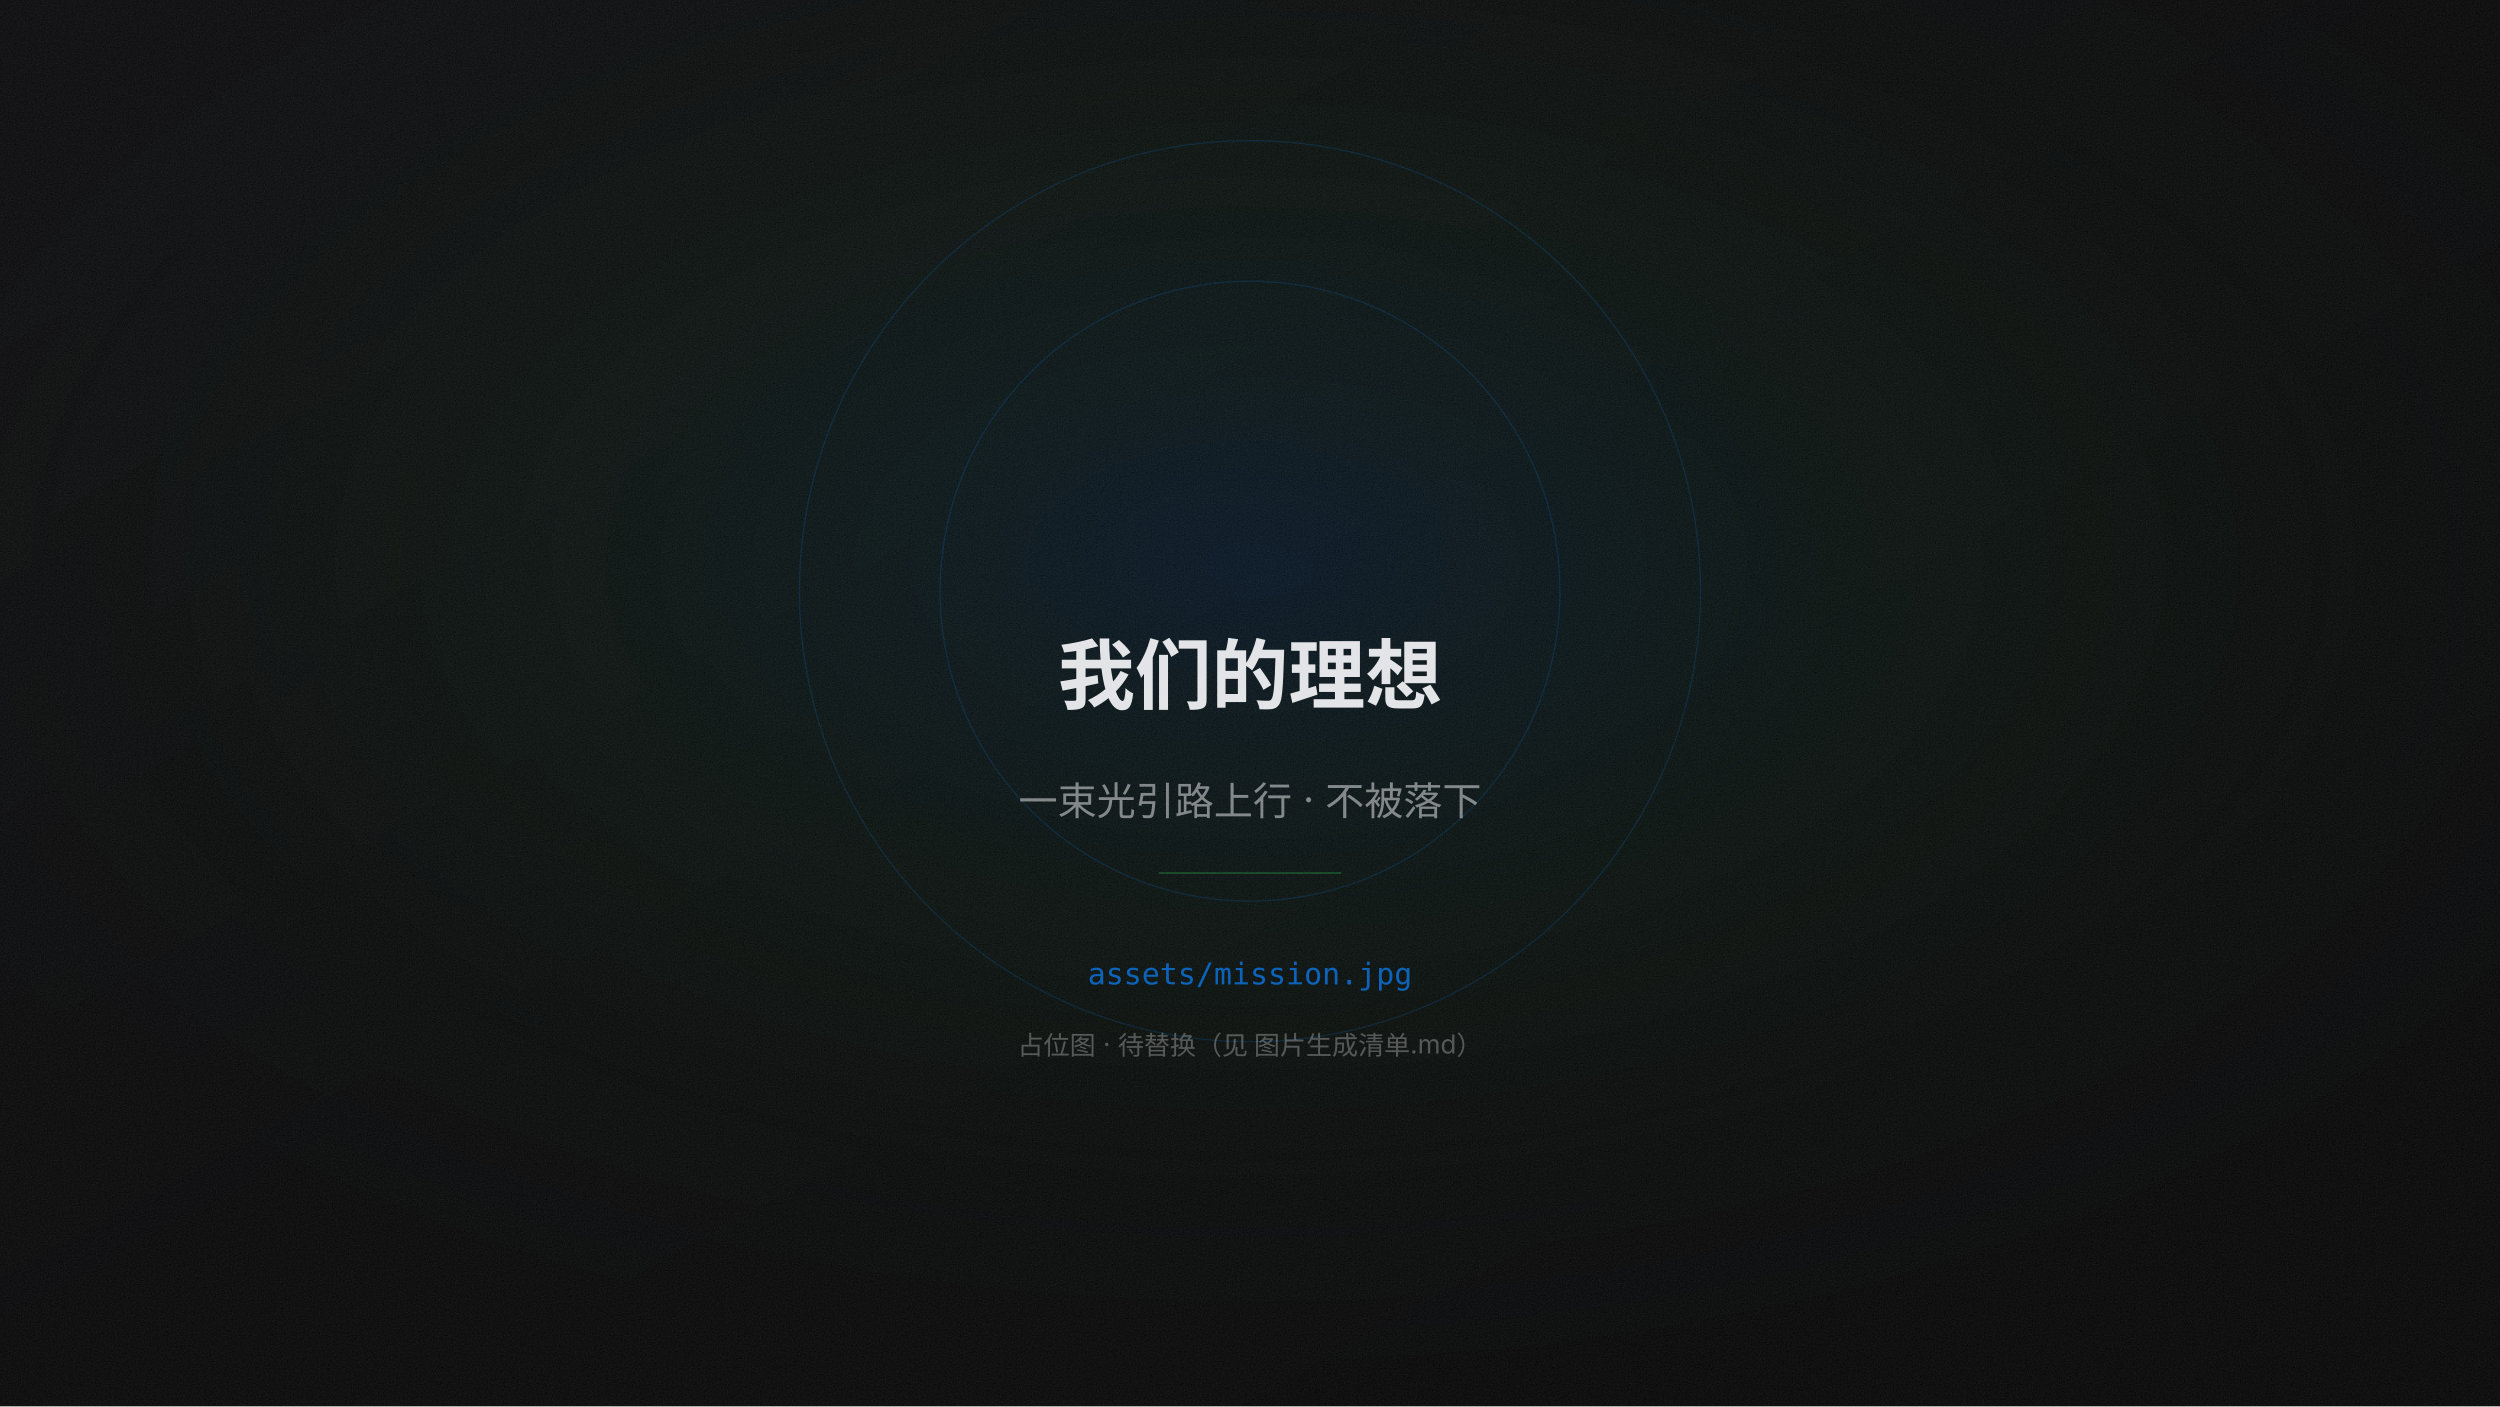
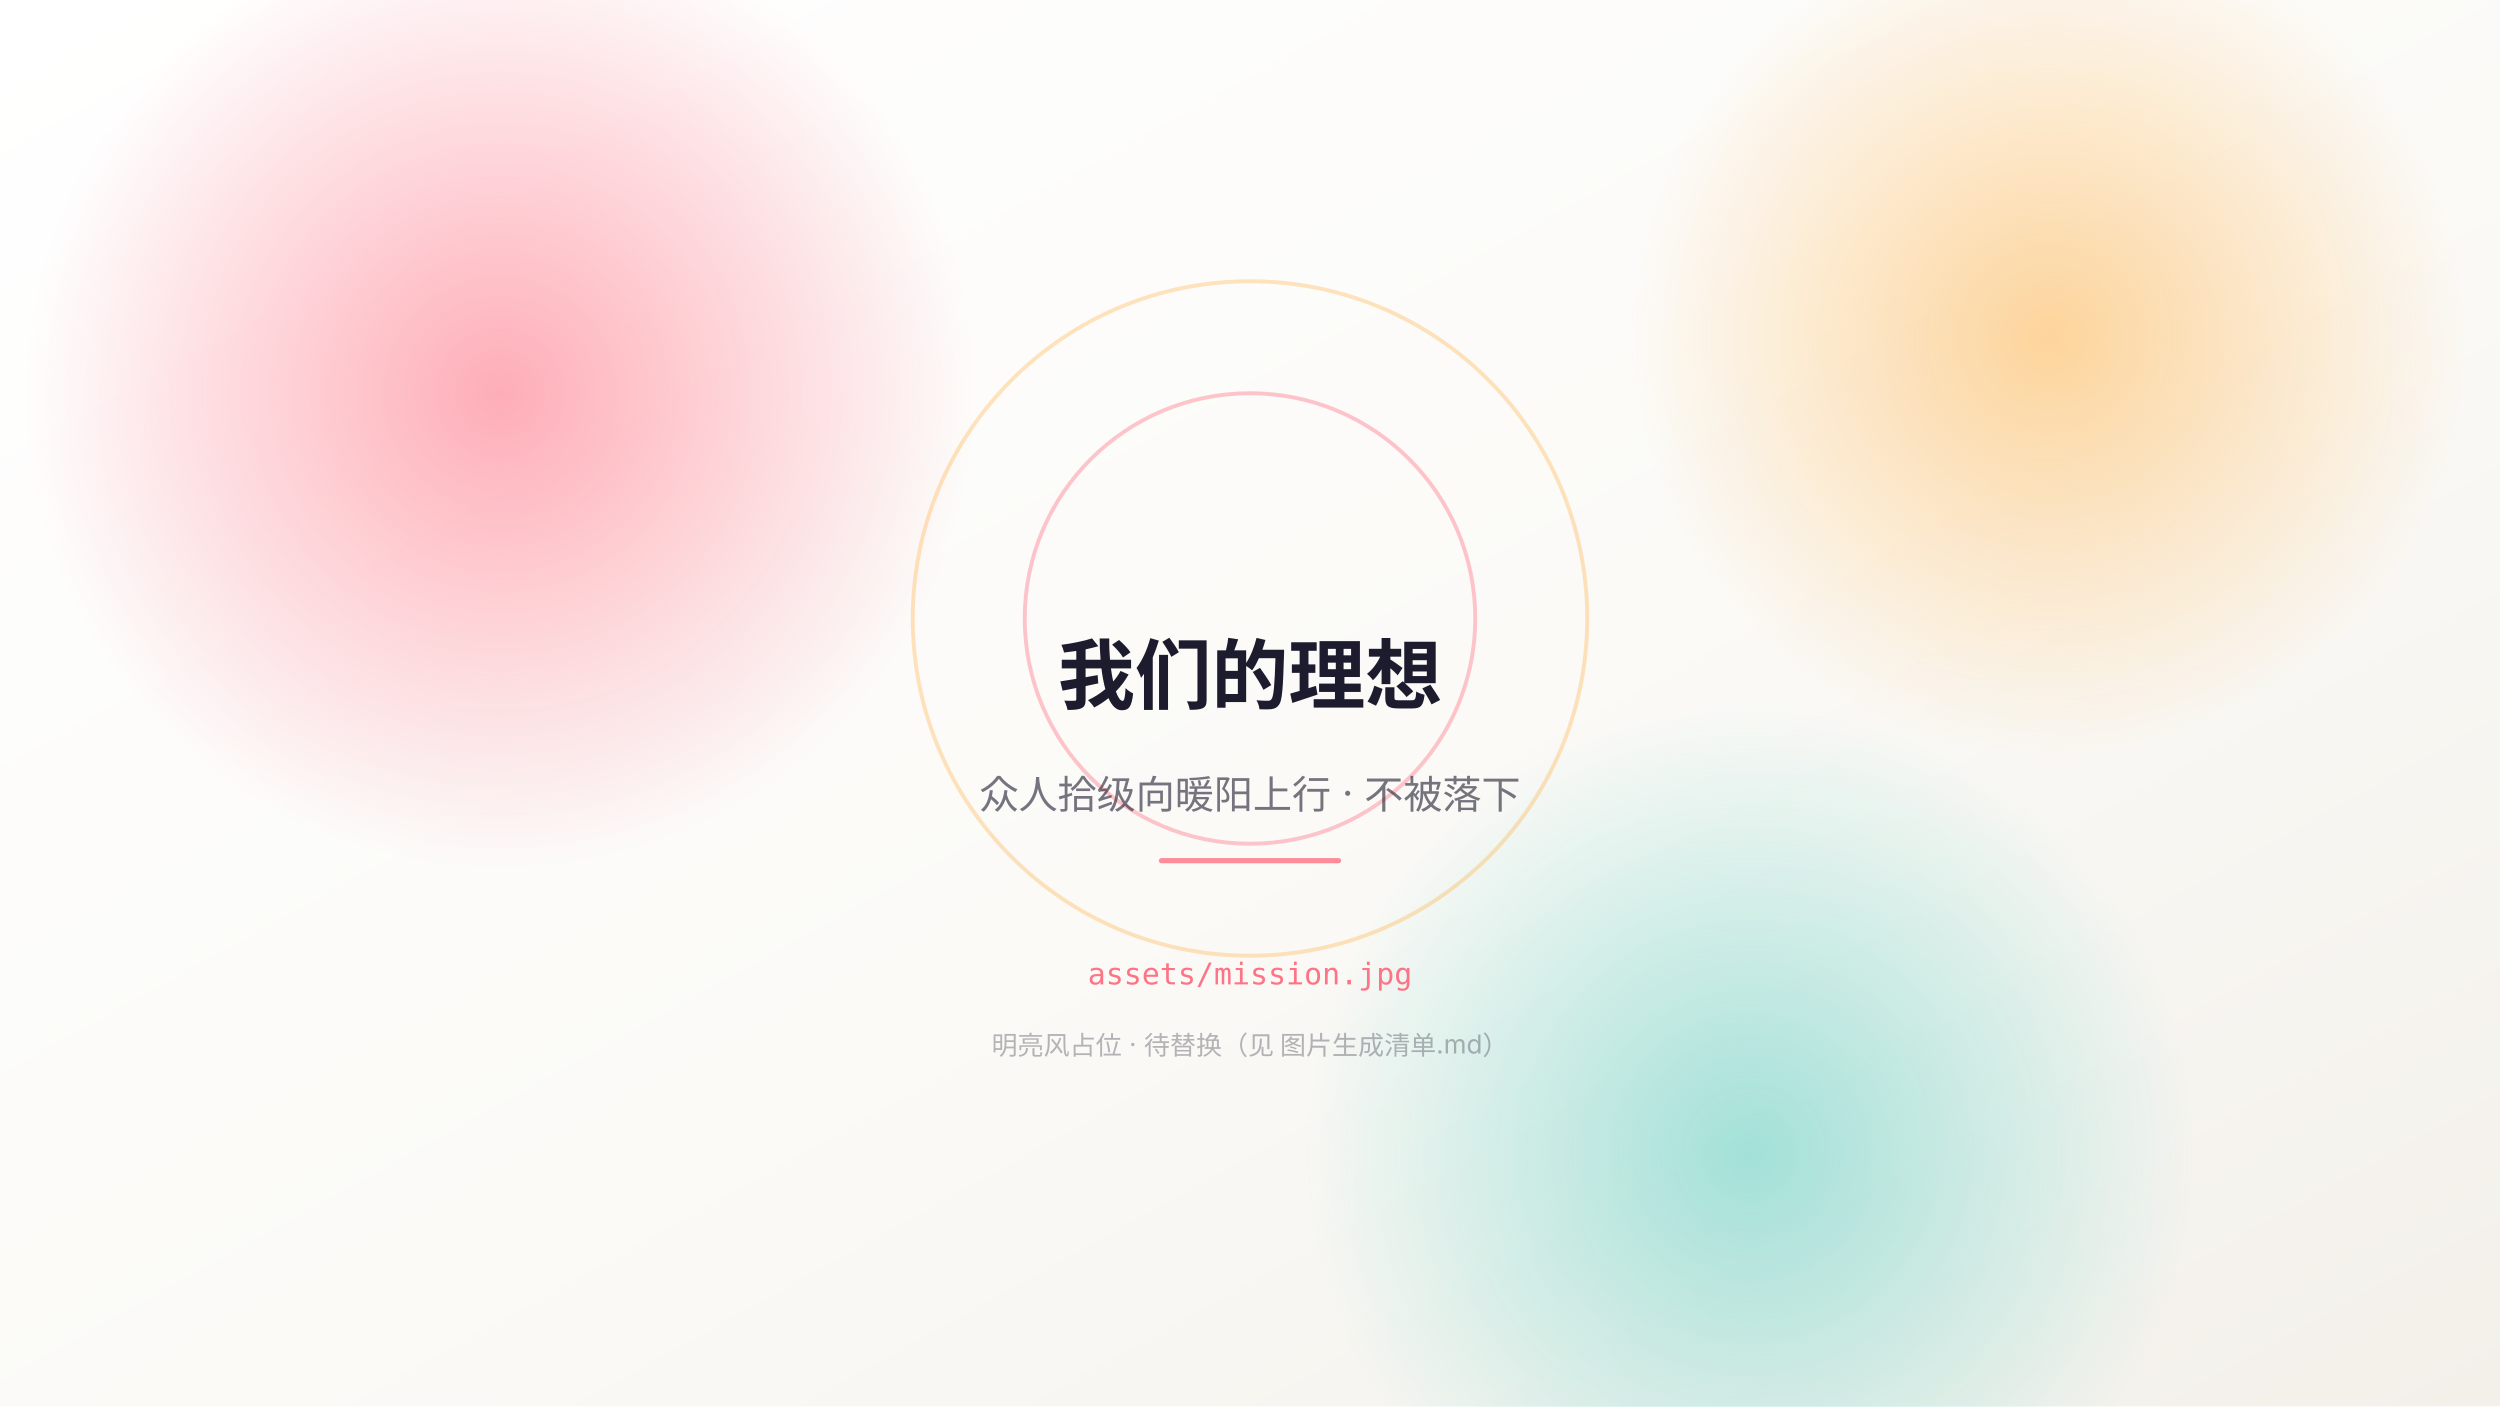
<svg xmlns="http://www.w3.org/2000/svg" width="1920" height="1080" viewBox="0 0 1920 1080">
  <defs>
-     <linearGradient id="bg" x1="0" y1="0" x2="1" y2="1">
-       <stop offset="0" stop-color="#131318" />
-       <stop offset="0.5" stop-color="#0d0d0f" />
-       <stop offset="1" stop-color="#0a0a0c" />
+     <linearGradient id="bgA" x1="0" y1="0" x2="1" y2="1">
+       <stop offset="0" stop-color="#FFFFFF" />
+       <stop offset="0.55" stop-color="#FBFAF7" />
+       <stop offset="1" stop-color="#F3F0EA" />
    </linearGradient>
-     <radialGradient id="glow" cx="0.5" cy="0.4" r="0.62">
-       <stop offset="0" stop-color="#0A84FF" stop-opacity="0.22" />
-       <stop offset="0.55" stop-color="#30D158" stop-opacity="0.06" />
-       <stop offset="1" stop-color="#0d0d0f" stop-opacity="0" />
+     <radialGradient id="blobP" cx="0.5" cy="0.5" r="0.5">
+       <stop offset="0" stop-color="#FF5D73" stop-opacity="0.5" />
+       <stop offset="1" stop-color="#FF5D73" stop-opacity="0" />
    </radialGradient>
-     <filter id="n">
-       <feTurbulence type="fractalNoise" baseFrequency="0.9" numOctaves="2" stitchTiles="stitch" />
-       <feColorMatrix type="saturate" values="0" />
-       <feComponentTransfer>
-         <feFuncA type="linear" slope="0.035" />
-       </feComponentTransfer>
-       <feComposite operator="over" in2="SourceGraphic" />
-     </filter>
+     <radialGradient id="blobO" cx="0.5" cy="0.5" r="0.5">
+       <stop offset="0" stop-color="#FF9F1C" stop-opacity="0.42" />
+       <stop offset="1" stop-color="#FF9F1C" stop-opacity="0" />
+     </radialGradient>
+     <radialGradient id="blobM" cx="0.5" cy="0.5" r="0.5">
+       <stop offset="0" stop-color="#2EC4B6" stop-opacity="0.42" />
+       <stop offset="1" stop-color="#2EC4B6" stop-opacity="0" />
+     </radialGradient>
  </defs>
-   <rect width="1920" height="1080" fill="url(#bg)" />
-   <rect width="1920" height="1080" fill="url(#glow)" />
-   <rect width="1920" height="1080" filter="url(#n)" opacity="0.5" />
-   <g fill="none" stroke="#0A84FF" stroke-opacity="0.16" stroke-width="1">
-     <circle cx="960" cy="454" r="238" />
-     <circle cx="960" cy="454" r="346" />
-   </g>
-   <rect x="890" y="670" width="140" height="1" fill="#30D158" fill-opacity="0.4" />
-   <text x="960" y="540" text-anchor="middle" font-family="-apple-system,PingFang SC,sans-serif" font-size="59" font-weight="600" fill="#F5F5F7" fill-opacity="0.92">我们的理想</text>
-   <text x="960" y="626" text-anchor="middle" font-family="-apple-system,PingFang SC,sans-serif" font-size="30" fill="#F5F5F7" fill-opacity="0.5">一束光引路上行 · 不被落下</text>
-   <text x="960" y="756" text-anchor="middle" font-family="ui-monospace,monospace" font-size="23" fill="#0A84FF" fill-opacity="0.7">assets/mission.jpg</text>
-   <text x="960" y="810" text-anchor="middle" font-family="-apple-system,sans-serif" font-size="20" fill="#F5F5F7" fill-opacity="0.3">占位图 · 待替换（见 图片生成清单.md）</text>
+   <rect width="1920" height="1080" fill="url(#bgA)" />
+   <circle cx="384" cy="302" r="367" fill="url(#blobP)" />
+   <circle cx="1574" cy="259" r="324" fill="url(#blobO)" />
+   <circle cx="1344" cy="886" r="346" fill="url(#blobM)" />
+   <circle cx="960" cy="475" r="173" fill="none" stroke="#FF5D73" stroke-opacity="0.35" stroke-width="3" />
+   <circle cx="960" cy="475" r="259" fill="none" stroke="#FF9F1C" stroke-opacity="0.28" stroke-width="3" />
+   <rect x="890" y="659" width="140" height="4" rx="2" fill="#FF5D73" fill-opacity="0.7" />
+   <text x="960" y="540" text-anchor="middle" font-family="-apple-system,PingFang SC,sans-serif" font-size="59" font-weight="700" fill="#1D1B2E">我们的理想</text>
+   <text x="960" y="621" text-anchor="middle" font-family="-apple-system,PingFang SC,sans-serif" font-size="30" fill="#1D1B2E" fill-opacity="0.6">众人拾级向暖阳上行 · 不被落下</text>
+   <text x="960" y="756" text-anchor="middle" font-family="ui-monospace,monospace" font-size="23" fill="#FF5D73" fill-opacity="0.85">assets/mission.jpg</text>
+   <text x="960" y="810" text-anchor="middle" font-family="-apple-system,sans-serif" font-size="20" fill="#1D1B2E" fill-opacity="0.32">明亮风占位 · 待替换（见 图片生成清单.md）</text>
</svg>
